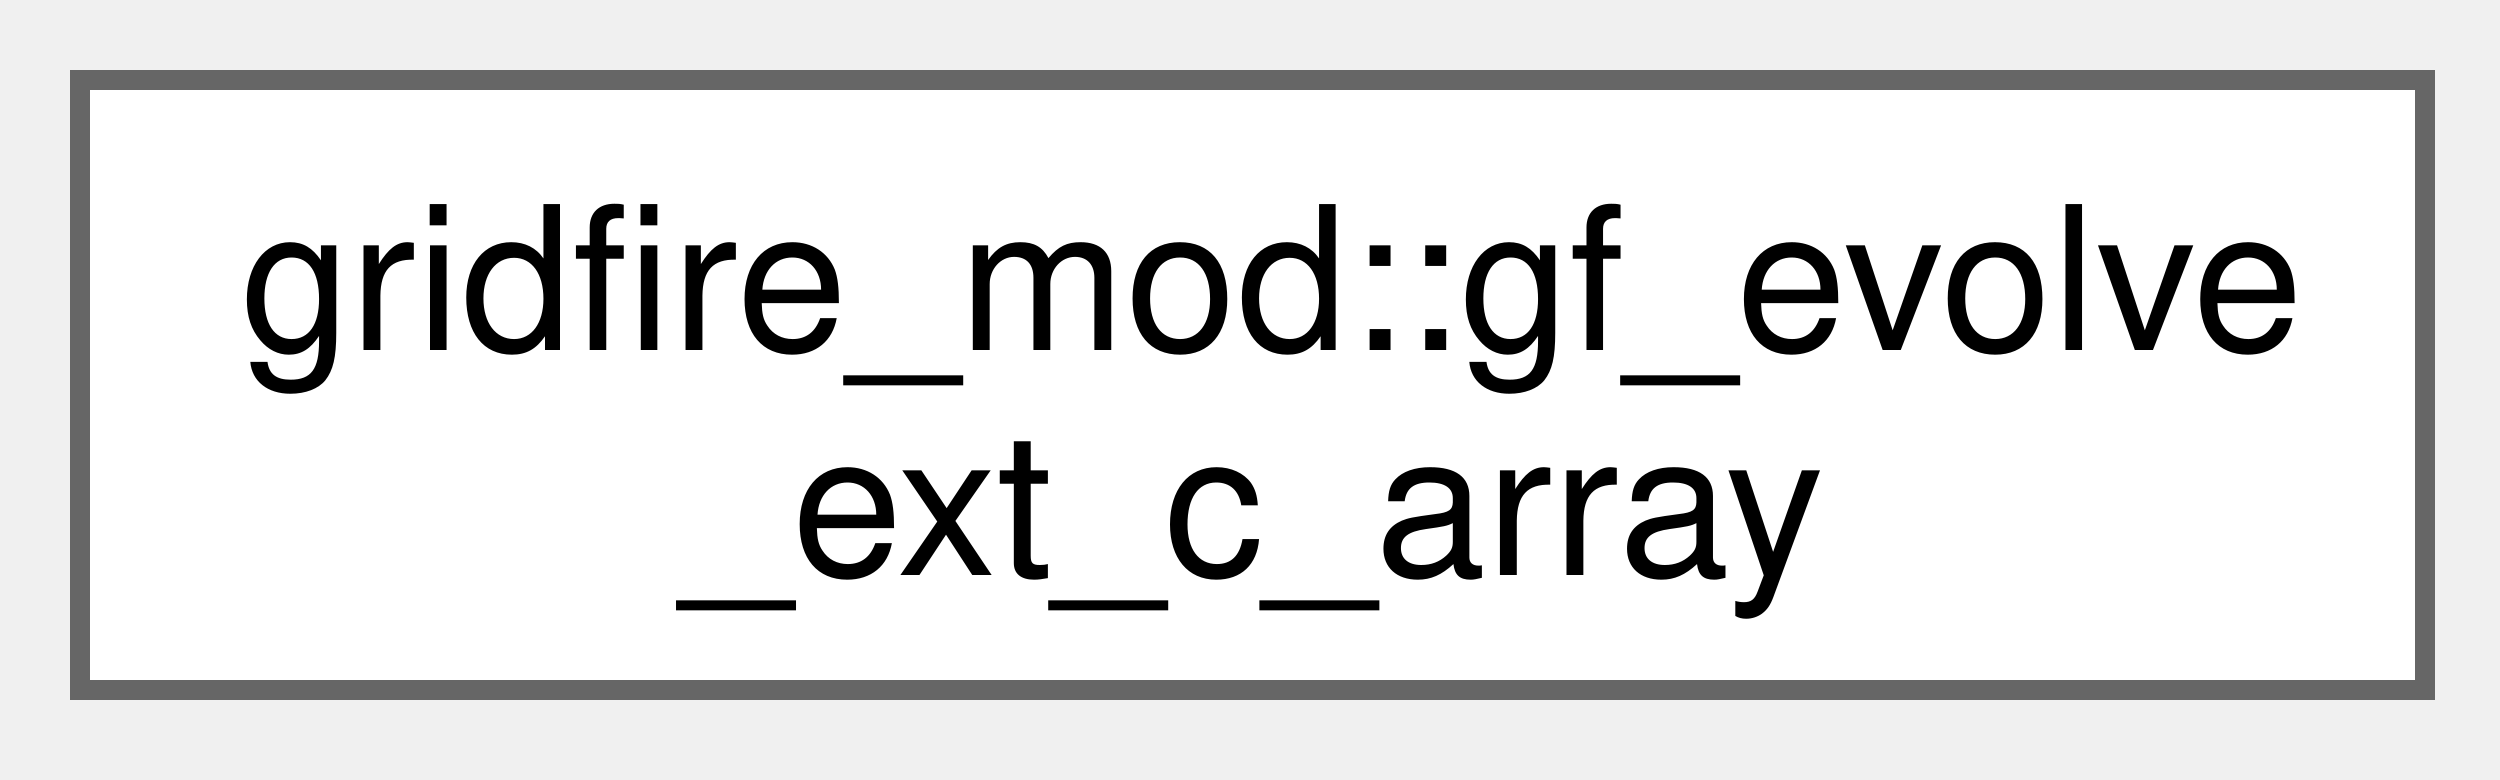
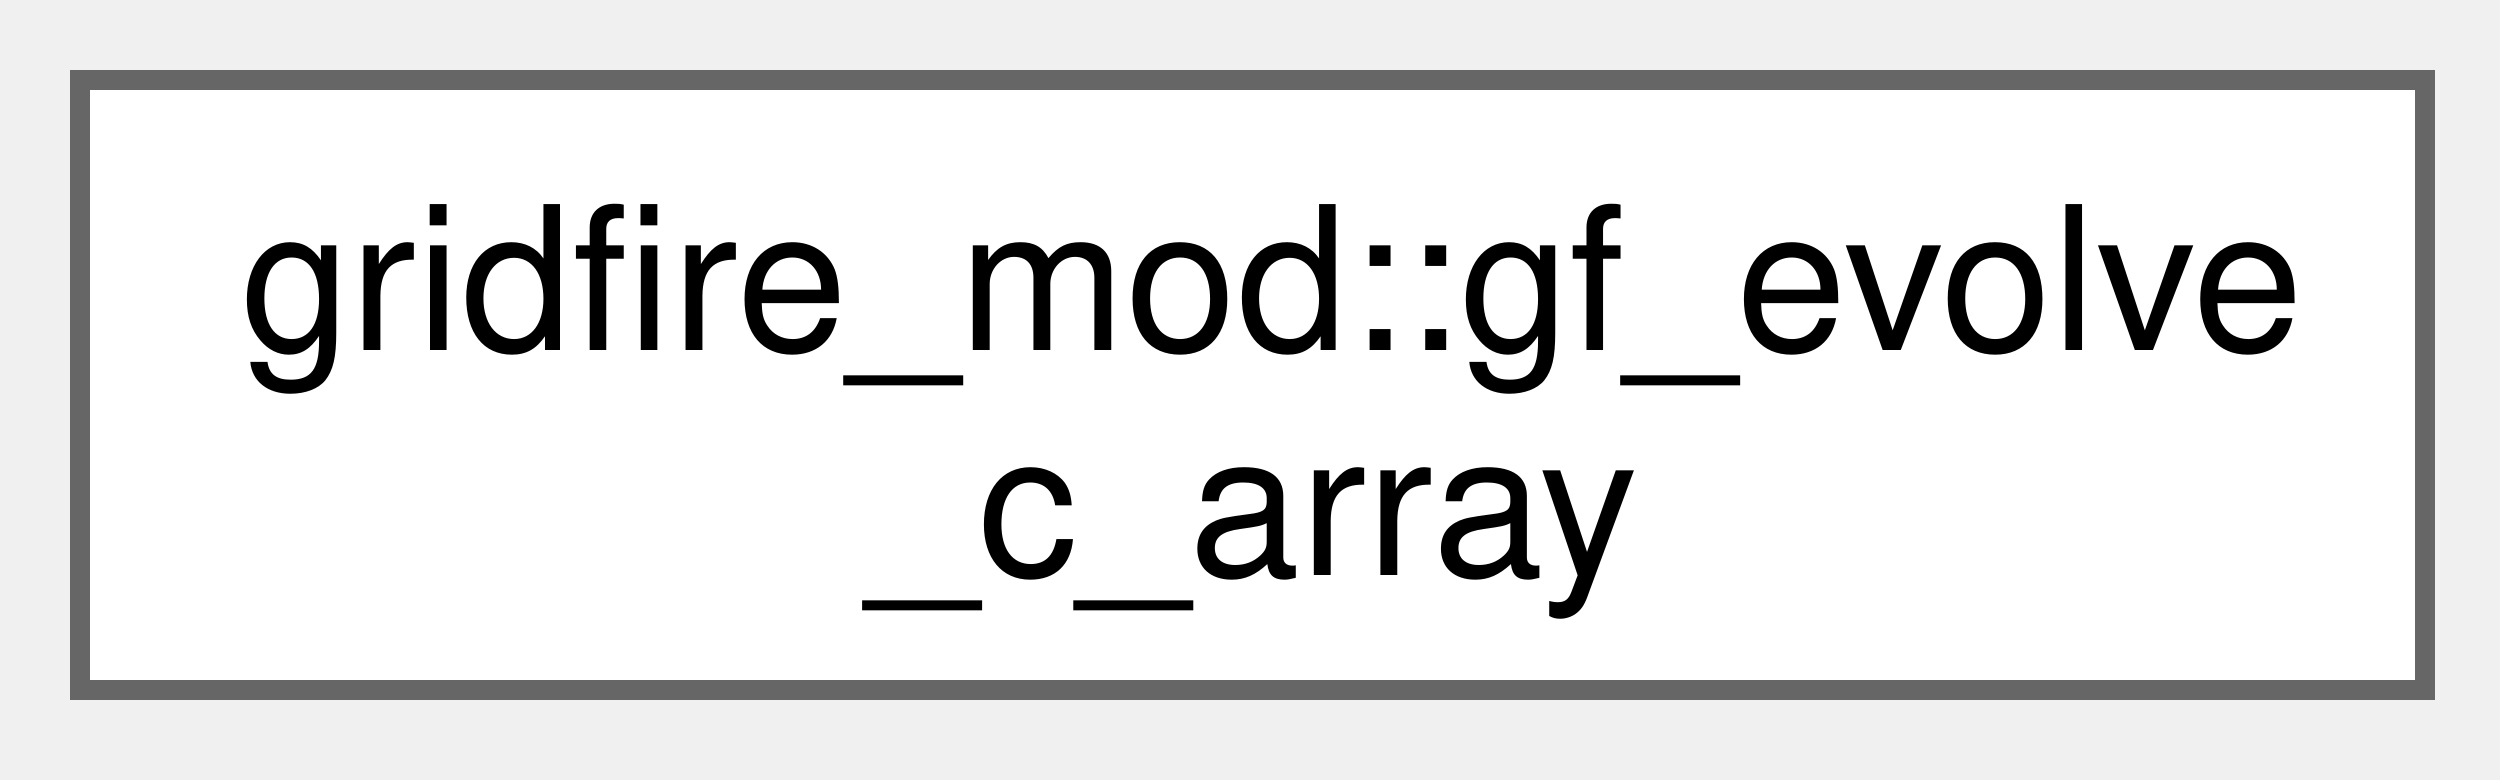
<svg xmlns="http://www.w3.org/2000/svg" xmlns:xlink="http://www.w3.org/1999/xlink" width="125pt" height="39pt" viewBox="0.00 0.00 125.00 39.00">
  <g id="graph0" class="graph" transform="scale(1 1) rotate(0) translate(4 34.5)">
    <g id="Node000000" class="node">
      <g id="a_Node000000">
-         <a xlink:href="interfacegridfire__mod_1_1gf__evolve__ext__c__array.html" target="_top" xlink:title=" ">
+         <a xlink:href="interfacegridfire__mod_1_1gf__evolve__c__array.html" target="_top" xlink:title=" ">
          <polygon fill="white" stroke="#666666" points="117.25,-30.5 0,-30.5 0,0 117.25,0 117.25,-30.5" />
          <text xml:space="preserve" text-anchor="start" x="8" y="-17" font-family="Helvetica,sans-Serif" font-size="10.00">gridfire_mod::gf_evolve</text>
-           <text xml:space="preserve" text-anchor="middle" x="58.62" y="-5.75" font-family="Helvetica,sans-Serif" font-size="10.00">_ext_c_array</text>
+           <text xml:space="preserve" text-anchor="middle" x="58.62" y="-5.75" font-family="Helvetica,sans-Serif" font-size="10.00">_c_array</text>
        </a>
      </g>
    </g>
  </g>
</svg>
